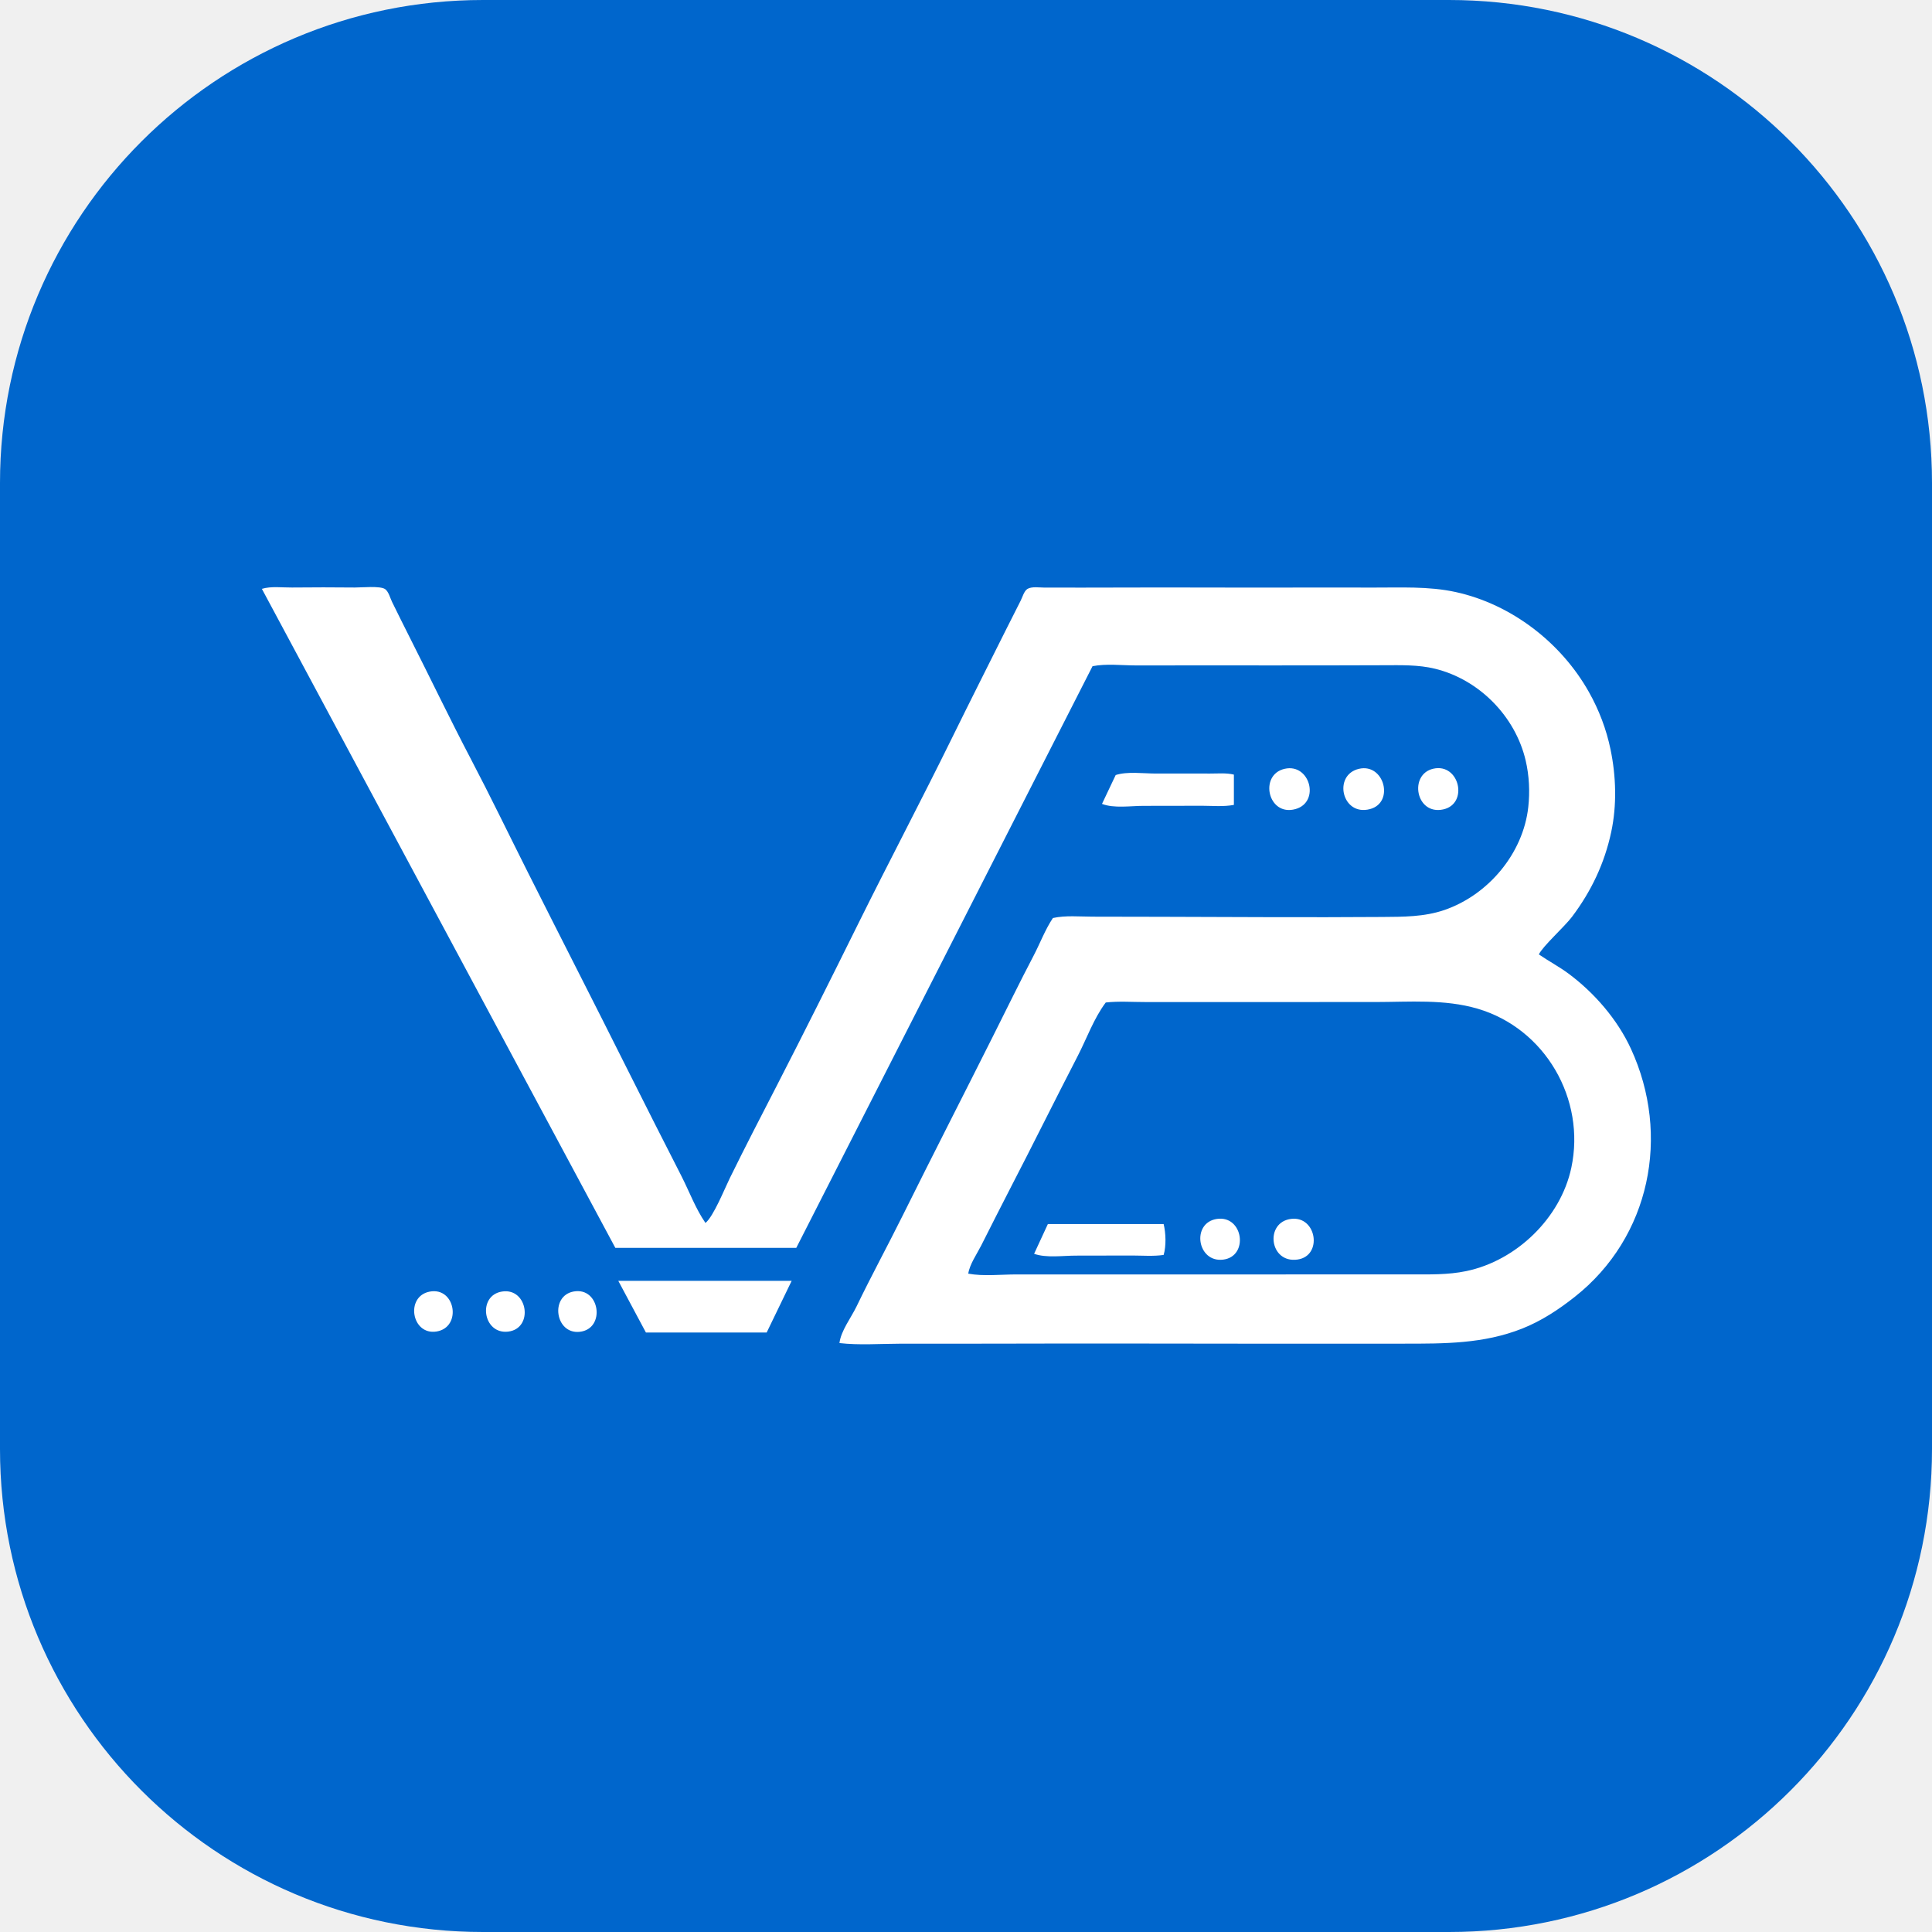
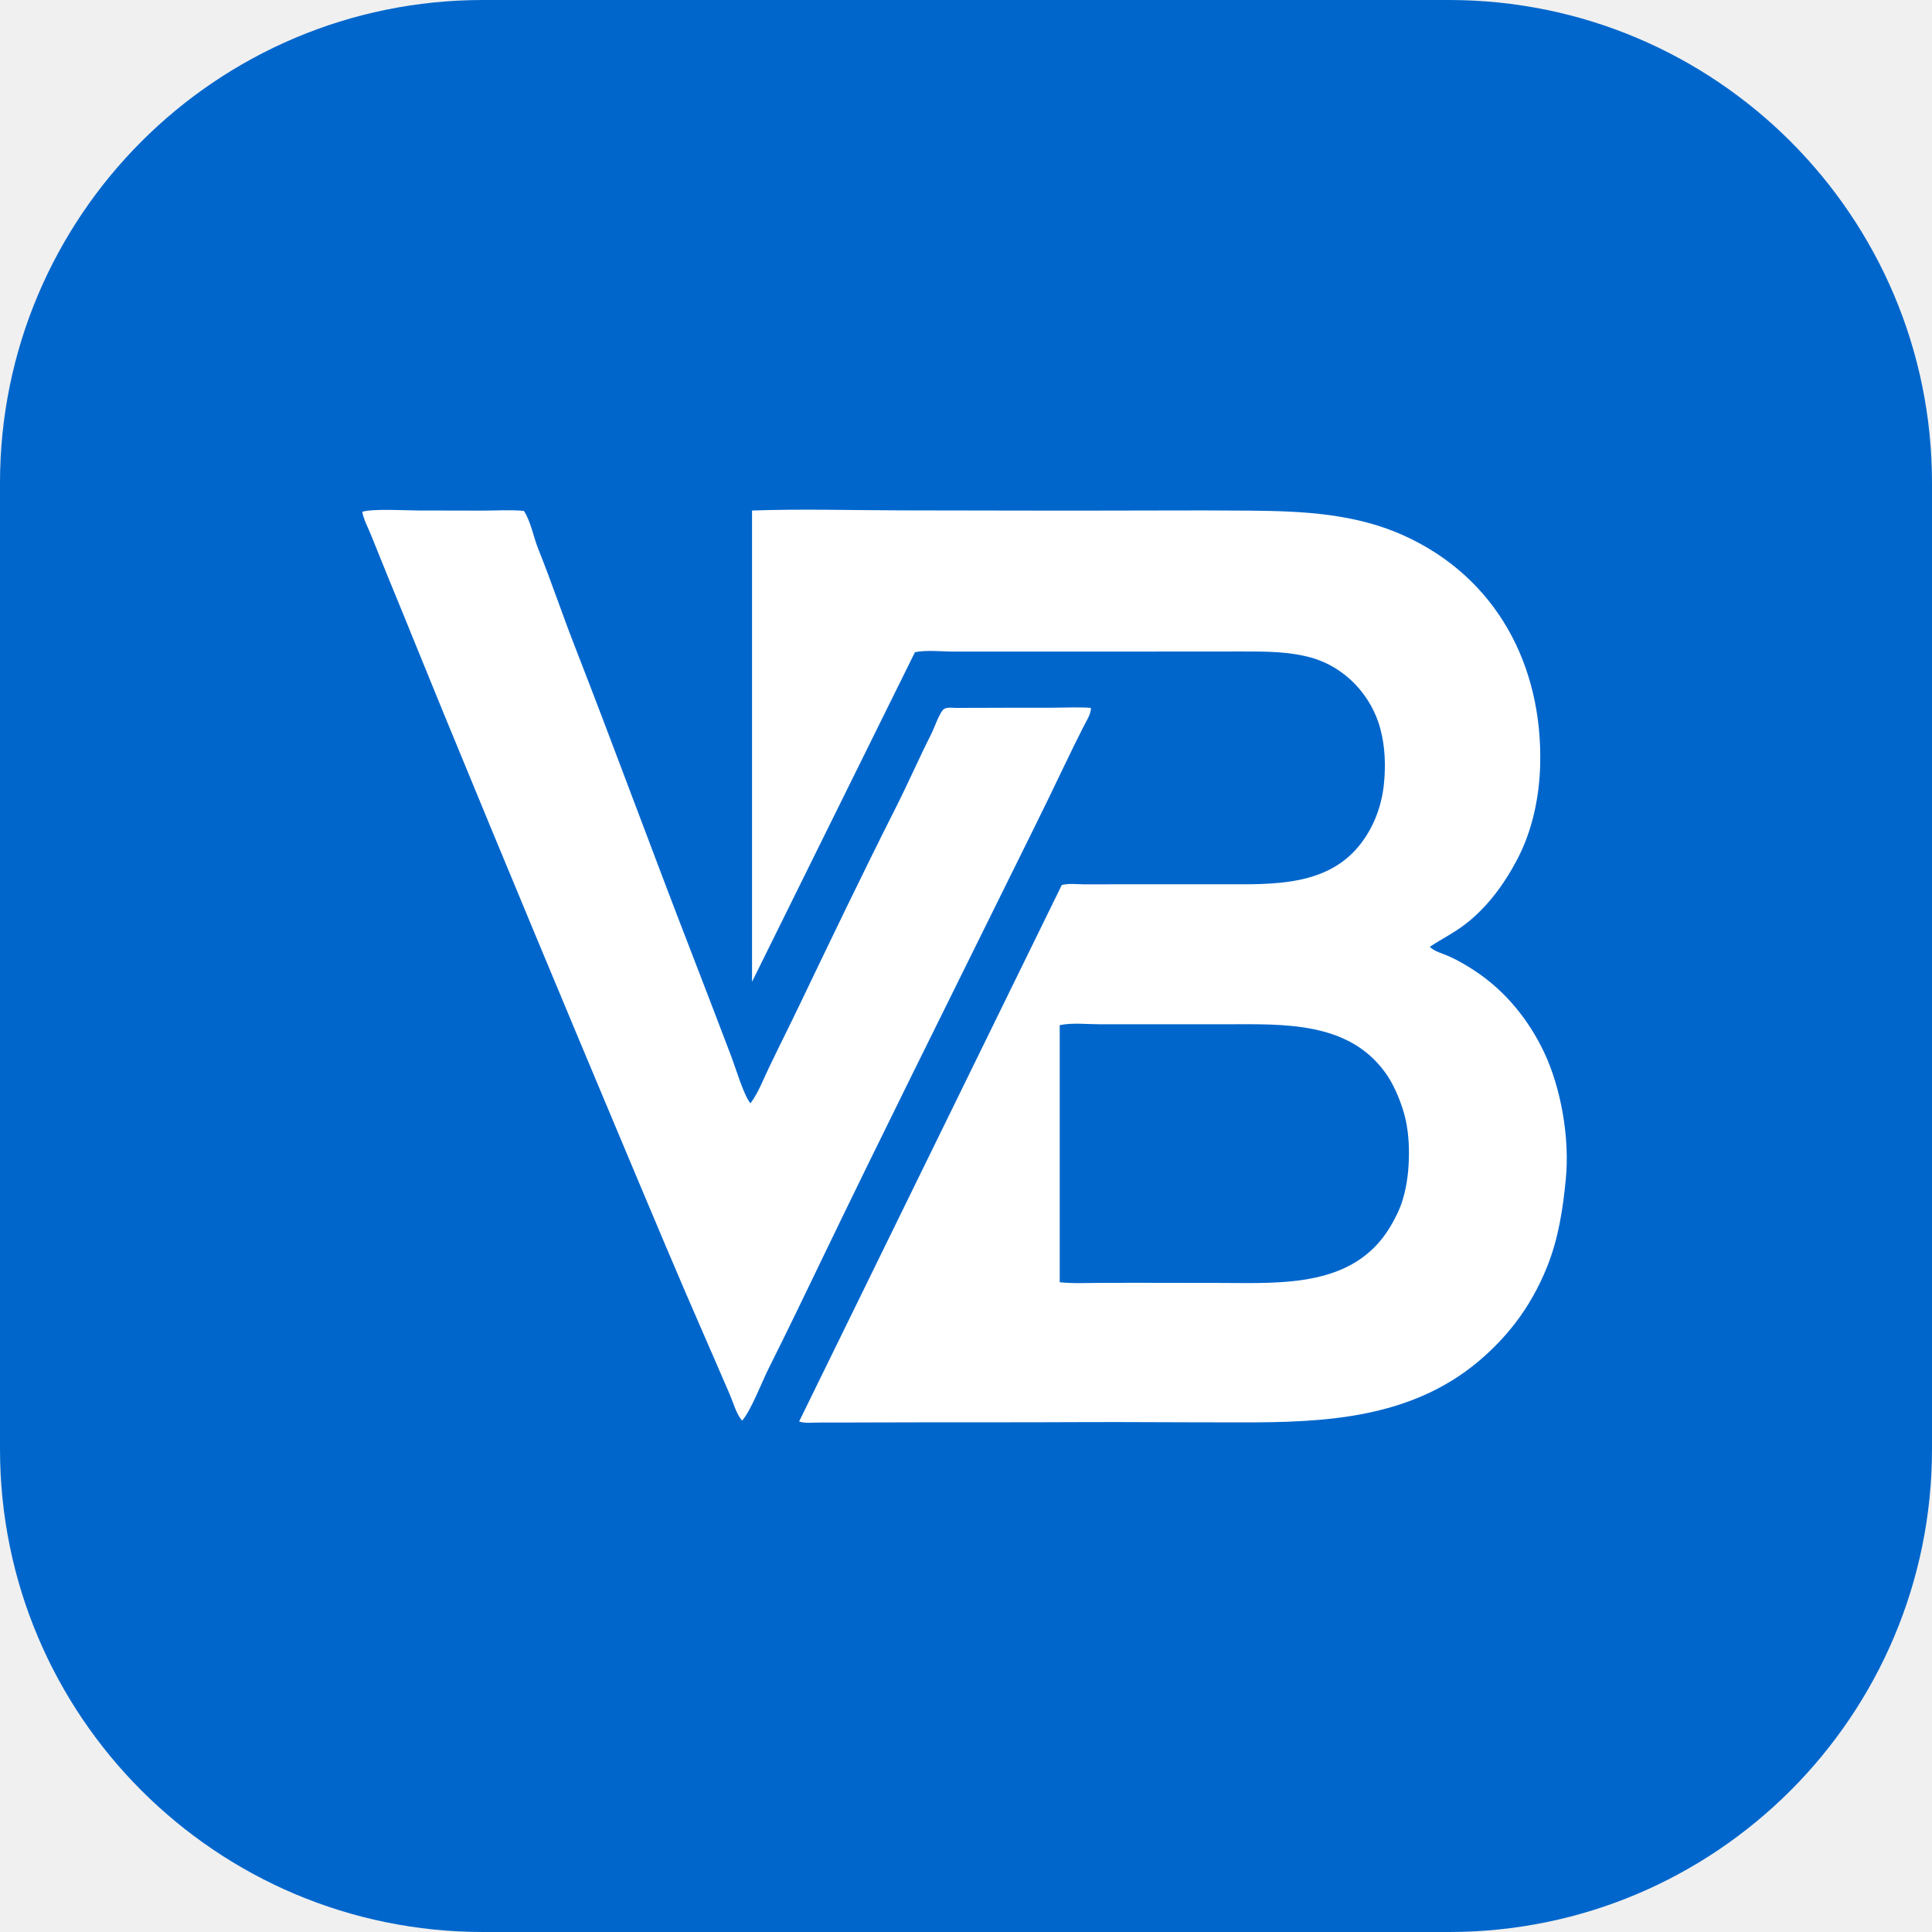
<svg xmlns="http://www.w3.org/2000/svg" viewBox="0 0 32 32" role="img" aria-label="VelBiz Digital">
  <rect width="32" height="32" rx="8" fill="#0066cc" />
-   <g transform="translate(0.5753 1.6575) scale(0.027397)">
-     <path fill="#ffffff" fill-rule="evenodd" d="M405.5 678.85C410.4 674.83 417.06 658.2 420.24 651.72C429.4 633.05 439.01 614.52 448.53 596.02C465.22 563.57 481.53 530.93 497.71 498.23C516.43 460.42 536.14 423.11 554.74 385.25C565.37 363.61 576.26 342.09 587.03 320.51C590.01 314.53 593.08 308.57 596.08 302.59C597.07 300.62 598.14 296.83 600.07 295.59C602.67 293.93 607.53 294.74 610.5 294.74C618.5 294.73 626.5 294.78 634.5 294.75C665.83 294.63 697.17 294.64 728.5 294.73C755.17 294.8 781.83 294.62 808.5 294.73C825.39 294.8 842.56 293.8 859.16 297.45C892.83 304.85 922.82 328.03 939.6 357.88C945.72 368.75 950.16 380.44 952.68 392.65C956.03 408.83 956.55 426.28 953.08 442.5C949.03 461.47 941 478.35 929.34 493.81C924.87 499.74 911.64 511.57 909.34 516.5C915.23 520.56 921.56 523.87 927.32 528.15C942.9 539.76 956.8 555.77 964.98 573.51C989.11 625.83 976.76 687.45 931.04 723.53C921.29 731.24 910.88 738.1 899.25 742.71C875.87 751.96 852.27 751.83 827.5 751.83C802.83 751.84 778.17 751.86 753.5 751.86C696.17 751.84 638.83 751.63 581.5 751.82C561.83 751.89 542.17 751.82 522.5 751.86C510.66 751.89 498.26 752.83 486.5 751.47C487.4 744.03 493.55 736.15 496.83 729.34C505.76 710.81 515.62 692.72 524.77 674.29C542.77 638.04 561.23 602.03 579.38 565.85C587.5 549.68 595.44 533.38 603.84 517.34C607.77 509.84 610.83 501.54 615.55 494.5C623.22 492.81 631.66 493.67 639.5 493.68C653.5 493.7 667.5 493.72 681.5 493.76C725.83 493.9 770.17 494.18 814.5 493.86C827.27 493.77 840.01 493.85 852.24 489.65C878.7 480.55 899.81 455.54 902.93 427.5C903.97 418.14 903.5 408.45 901.36 399.28C895.1 372.52 873.19 350.29 846.54 343.79C836.35 341.3 825.9 341.66 815.5 341.68C803.83 341.71 792.17 341.73 780.5 341.77C758.17 341.83 735.83 341.75 713.5 341.77C697.5 341.78 681.5 341.81 665.5 341.79C657.03 341.77 647.78 340.62 639.5 342.26C579.8 459.47 520.1 576.69 460.4 693.91C423.94 693.91 387.48 693.91 351.01 693.91C279.78 561.11 208.55 428.3 137.32 295.5C142.9 293.78 149.65 294.76 155.5 294.69C168.16 294.55 180.84 294.55 193.5 294.69C197.53 294.73 208.87 293.55 211.86 295.68C213.94 297.16 214.96 301.25 216.06 303.46C219.47 310.37 222.87 317.29 226.36 324.17C238.91 348.94 250.92 374.04 263.82 398.66C275.58 421.08 286.58 443.91 297.96 466.54C318.13 506.65 338.62 546.62 358.7 586.78C369.35 608.09 380.16 629.31 390.98 650.53C395.7 659.8 399.57 670.3 405.5 678.85ZM755.66 404.29C771.01 400.8 777.24 424.4 762.23 428.63C745.54 433.34 739.93 407.86 755.66 404.29ZM800.65 404.28C815.85 400.81 822.18 424.66 807.25 428.65C790.23 433.19 784.63 407.93 800.65 404.28ZM845.57 404.22C861.38 400.7 866.97 425.52 851.45 428.86C834.9 432.41 830.57 407.56 845.57 404.22ZM724.96 407.8C724.96 413.91 724.96 420.01 724.96 426.11C718.66 427.31 711.9 426.64 705.5 426.63C693.83 426.63 682.17 426.72 670.5 426.69C662.73 426.67 652.44 428.34 645.23 425.5C647.98 419.69 650.74 413.87 653.5 408.06C660.53 405.79 670.08 407.13 677.5 407.15C688.5 407.17 699.5 407.08 710.5 407.16C715.29 407.19 720.3 406.66 724.96 407.8ZM564.37 709.5C573.63 711.21 584.07 709.97 593.5 709.97C612.83 709.98 632.17 709.93 651.5 709.97C697.5 710.05 743.5 709.94 789.5 709.95C803.5 709.95 817.5 709.97 831.5 709.95C842.99 709.94 854.19 710.31 865.49 707.95C895.74 701.65 922.47 675.92 928.96 645.48C937.8 604.02 913.19 561.32 872.28 549.31C852.27 543.44 831.14 545.27 810.5 545.29C778.83 545.33 747.17 545.31 715.5 545.3C700.83 545.3 686.17 545.28 671.5 545.3C663.59 545.32 655.36 544.68 647.5 545.57C640.28 555.15 636 567.37 630.5 578C616.72 604.65 603.45 631.56 589.64 658.19C583.72 669.62 577.95 681.14 572.13 692.62C569.49 697.81 565.25 703.8 564.37 709.5ZM714.75 676.41C730.63 674.13 734.13 699.05 718.5 701.02C702.67 703 699.07 678.67 714.75 676.41ZM759.68 676.38C775.06 674.61 778.73 698.73 763.5 700.96C746.37 703.48 743.4 678.26 759.68 676.38ZM682.5 679.52C683.84 685.11 684.09 692.67 682.5 698.18C676.29 699.1 669.77 698.55 663.5 698.54C652.17 698.53 640.83 698.62 629.5 698.6C621.65 698.59 611.56 700.14 604.18 697.5C606.95 691.51 609.73 685.51 612.5 679.52C635.83 679.52 659.17 679.52 682.5 679.52ZM457.61 713.85C452.57 724.26 447.54 734.67 442.5 745.09C418.17 745.09 393.83 745.09 369.5 745.09C363.93 734.67 358.37 724.26 352.8 713.85C387.74 713.85 422.67 713.85 457.61 713.85ZM238.73 720.37C254.41 717.33 258.38 741.96 242.93 744.47C227.83 746.93 223.85 723.25 238.73 720.37ZM282.62 720.3C298.19 717.97 301.74 742.7 286.2 744.54C270.86 746.36 267.44 722.57 282.62 720.3ZM325.67 720.32C341.73 717.24 345.39 743.03 329.39 744.67C314.69 746.18 311.36 723.07 325.67 720.32Z" />
+   <g transform="translate(3.6945 3.4018) scale(0.0230184)">
+     <path fill="#ffffff" fill-rule="evenodd" d="M216.5 219.85C221.58 227.77 223.37 238.73 226.92 247.51C236.02 270.08 243.73 293.24 252.57 315.92C281.56 390.29 308.95 465.26 337.83 539.67C347.26 563.96 356.49 588.34 365.8 612.67C368.84 620.6 374.68 640.47 379.5 646.1C385.03 638.79 388.59 629.29 392.54 621.03C399.63 606.17 407.05 591.49 414.17 576.65C437.22 528.59 460.32 480.39 484.35 432.81C493.13 415.44 500.87 397.54 509.7 380.19C511.59 376.49 515.69 364.31 518.85 362.36C521.17 360.92 524.89 361.59 527.5 361.59C534.16 361.6 540.83 361.58 547.49 361.53C563.83 361.38 580.16 361.51 596.5 361.46C605.79 361.42 615.23 360.93 624.5 361.56C624.51 366.12 621.4 370.65 619.31 374.77C614.7 383.87 610.16 393.05 605.77 402.27C590.79 433.76 575.15 464.95 559.72 496.23C517.1 582.64 474.02 668.86 432.2 755.67C419.11 782.85 406.05 810.05 392.53 837.02C387.63 846.79 379.96 867.06 373.5 874.46C369.21 869.44 367.3 861.84 364.67 855.77C359.22 843.23 353.86 830.67 348.37 818.15C327.92 771.59 308.33 724.65 288.63 677.79C245.47 575.1 202.65 472.29 160.27 369.27C146.64 336.14 133.31 302.91 119.67 269.79C115.11 258.7 110.71 247.53 106.16 236.43C104.04 231.27 101.2 225.99 100.16 220.5C107.58 218.08 131.34 219.5 140.5 219.54C155.83 219.61 171.17 219.63 186.5 219.63C196.44 219.63 206.61 218.91 216.5 219.85ZM868.34 533.5C871.64 536.95 877.79 538.37 882.19 540.36C889.08 543.46 895.65 547.35 901.91 551.57C923.06 565.81 939.48 586.14 950.42 609.08C962.97 635.42 969.03 671.56 966.21 700.5C964.08 722.44 960.89 743.53 952.58 764.13C946.85 778.35 939.16 792.14 929.8 804.29C922.03 814.39 913.06 823.64 903.3 831.84C854.25 873 792.46 875.89 731.5 875.7C711.17 875.64 690.83 875.69 670.5 875.56C634.5 875.31 598.5 875.68 562.5 875.64C528.5 875.6 494.5 875.67 460.5 875.76C450.17 875.79 439.83 875.87 429.5 875.82C424.67 875.8 419.07 876.54 414.5 875.09C477.5 746.41 540.5 617.73 603.5 489.05C608.53 487.72 614.29 488.52 619.5 488.55C628.53 488.6 637.56 488.5 646.59 488.51C670.89 488.53 695.2 488.49 719.5 488.51C755.32 488.54 795.84 490.38 819.58 458.08C823.78 452.37 827.27 445.96 829.83 439.37C832.82 431.65 834.63 423.78 835.4 415.55C836.63 402.48 836.13 389.41 832.75 376.65C826.36 352.56 807.35 332.26 783.12 325.46C766.94 320.92 750.18 320.99 733.5 321C681.83 321.03 630.17 321.1 578.5 321.05C560.83 321.04 543.17 321.03 525.5 321.05C516.55 321.06 506.63 319.79 497.87 321.5C458.79 400.56 419.71 479.62 380.63 558.68C380.63 445.64 380.63 332.6 380.63 219.57C416.16 218.31 451.95 219.39 487.5 219.46C549.16 219.57 610.84 219.74 672.5 219.54C694.83 219.47 717.17 219.44 739.5 219.65C777.18 220 814.98 221.8 849.83 237.65C916.18 267.8 949.52 330.86 947.75 402.5C947.18 425.49 942.21 449.52 931.53 470.04C922.18 488 909.95 504.84 893.78 517.3C885.73 523.5 876.69 527.91 868.34 533.5ZM602.02 774.87C611.74 775.9 621.72 775.34 631.5 775.32C647.83 775.27 664.17 775.25 680.5 775.3C693.17 775.34 705.83 775.3 718.5 775.36C762.54 775.55 813.66 778.42 839.69 735.22C843.45 728.98 846.75 722.42 848.85 715.42C852.07 704.7 853.26 693.67 853.32 682.5C853.38 671.79 852.25 660.76 848.94 650.53C845.94 641.25 842.09 632.11 836.37 624.15C809.75 587.05 763 589.21 722.5 589.23C709.5 589.24 696.5 589.26 683.5 589.25C665.83 589.23 648.17 589.25 630.5 589.23C621.34 589.23 610.97 587.98 602.02 589.89C602.02 651.55 602.02 713.21 602.02 774.87Z" />
  </g>
</svg>
